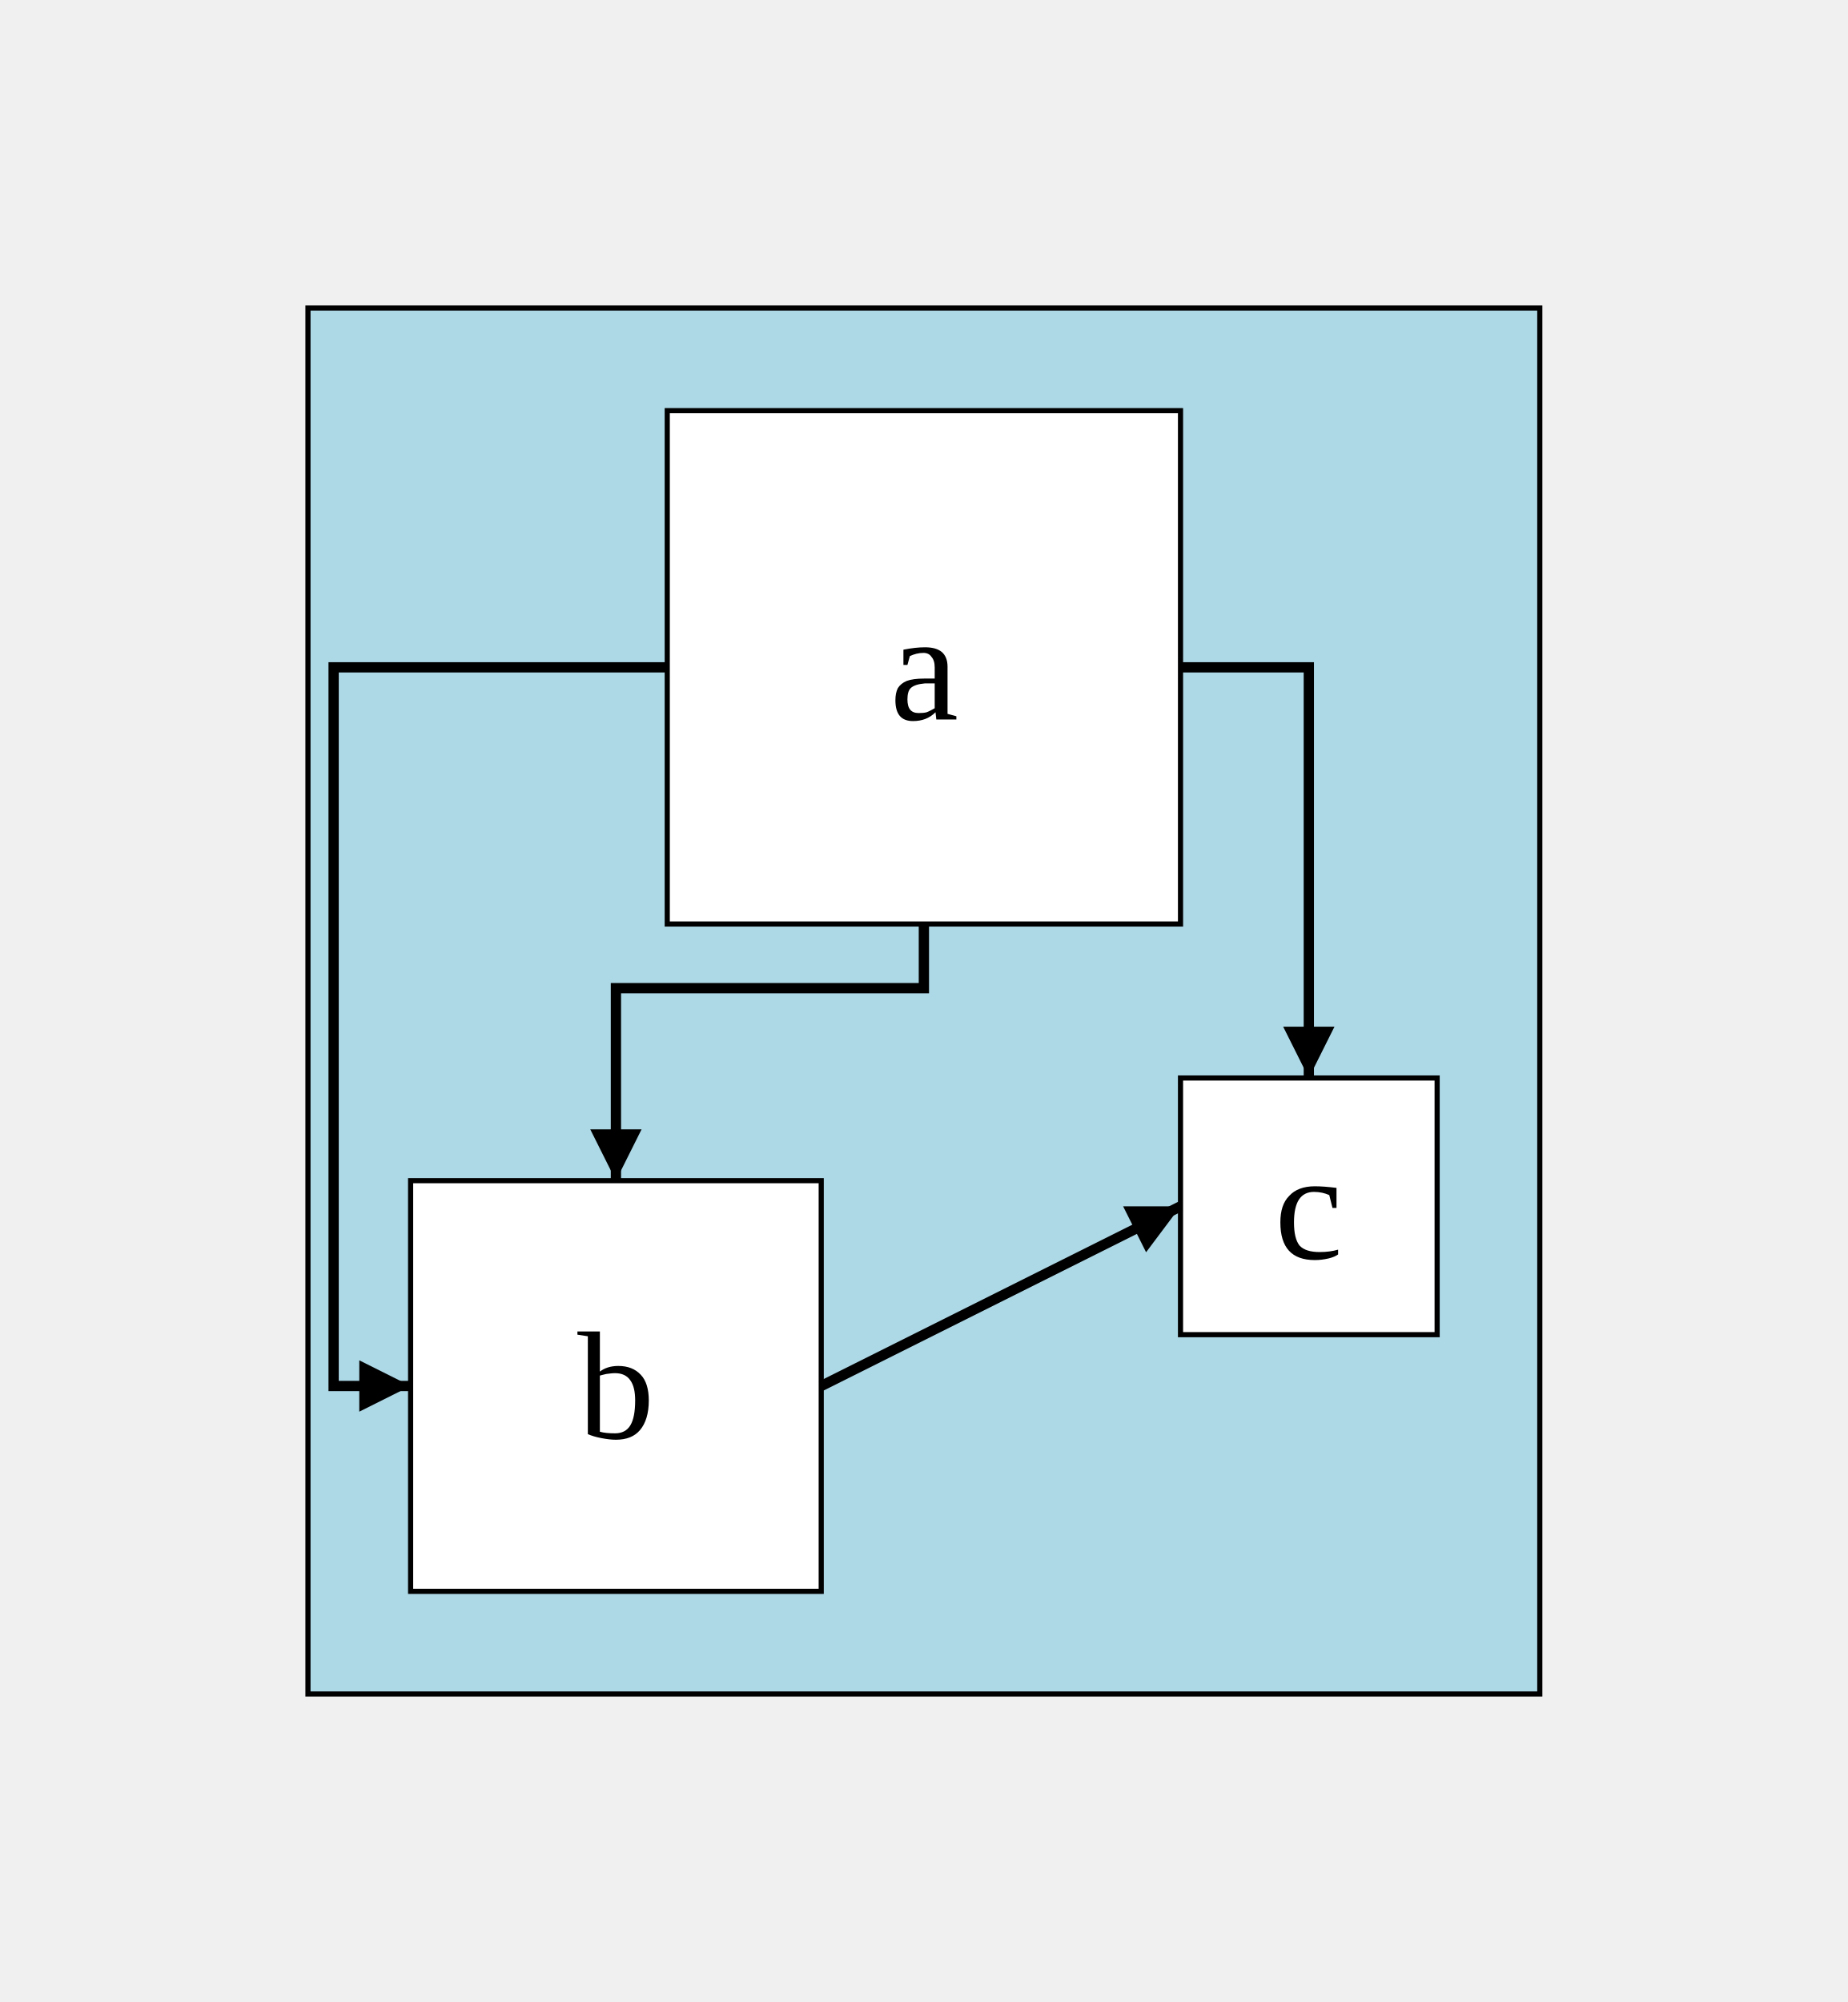
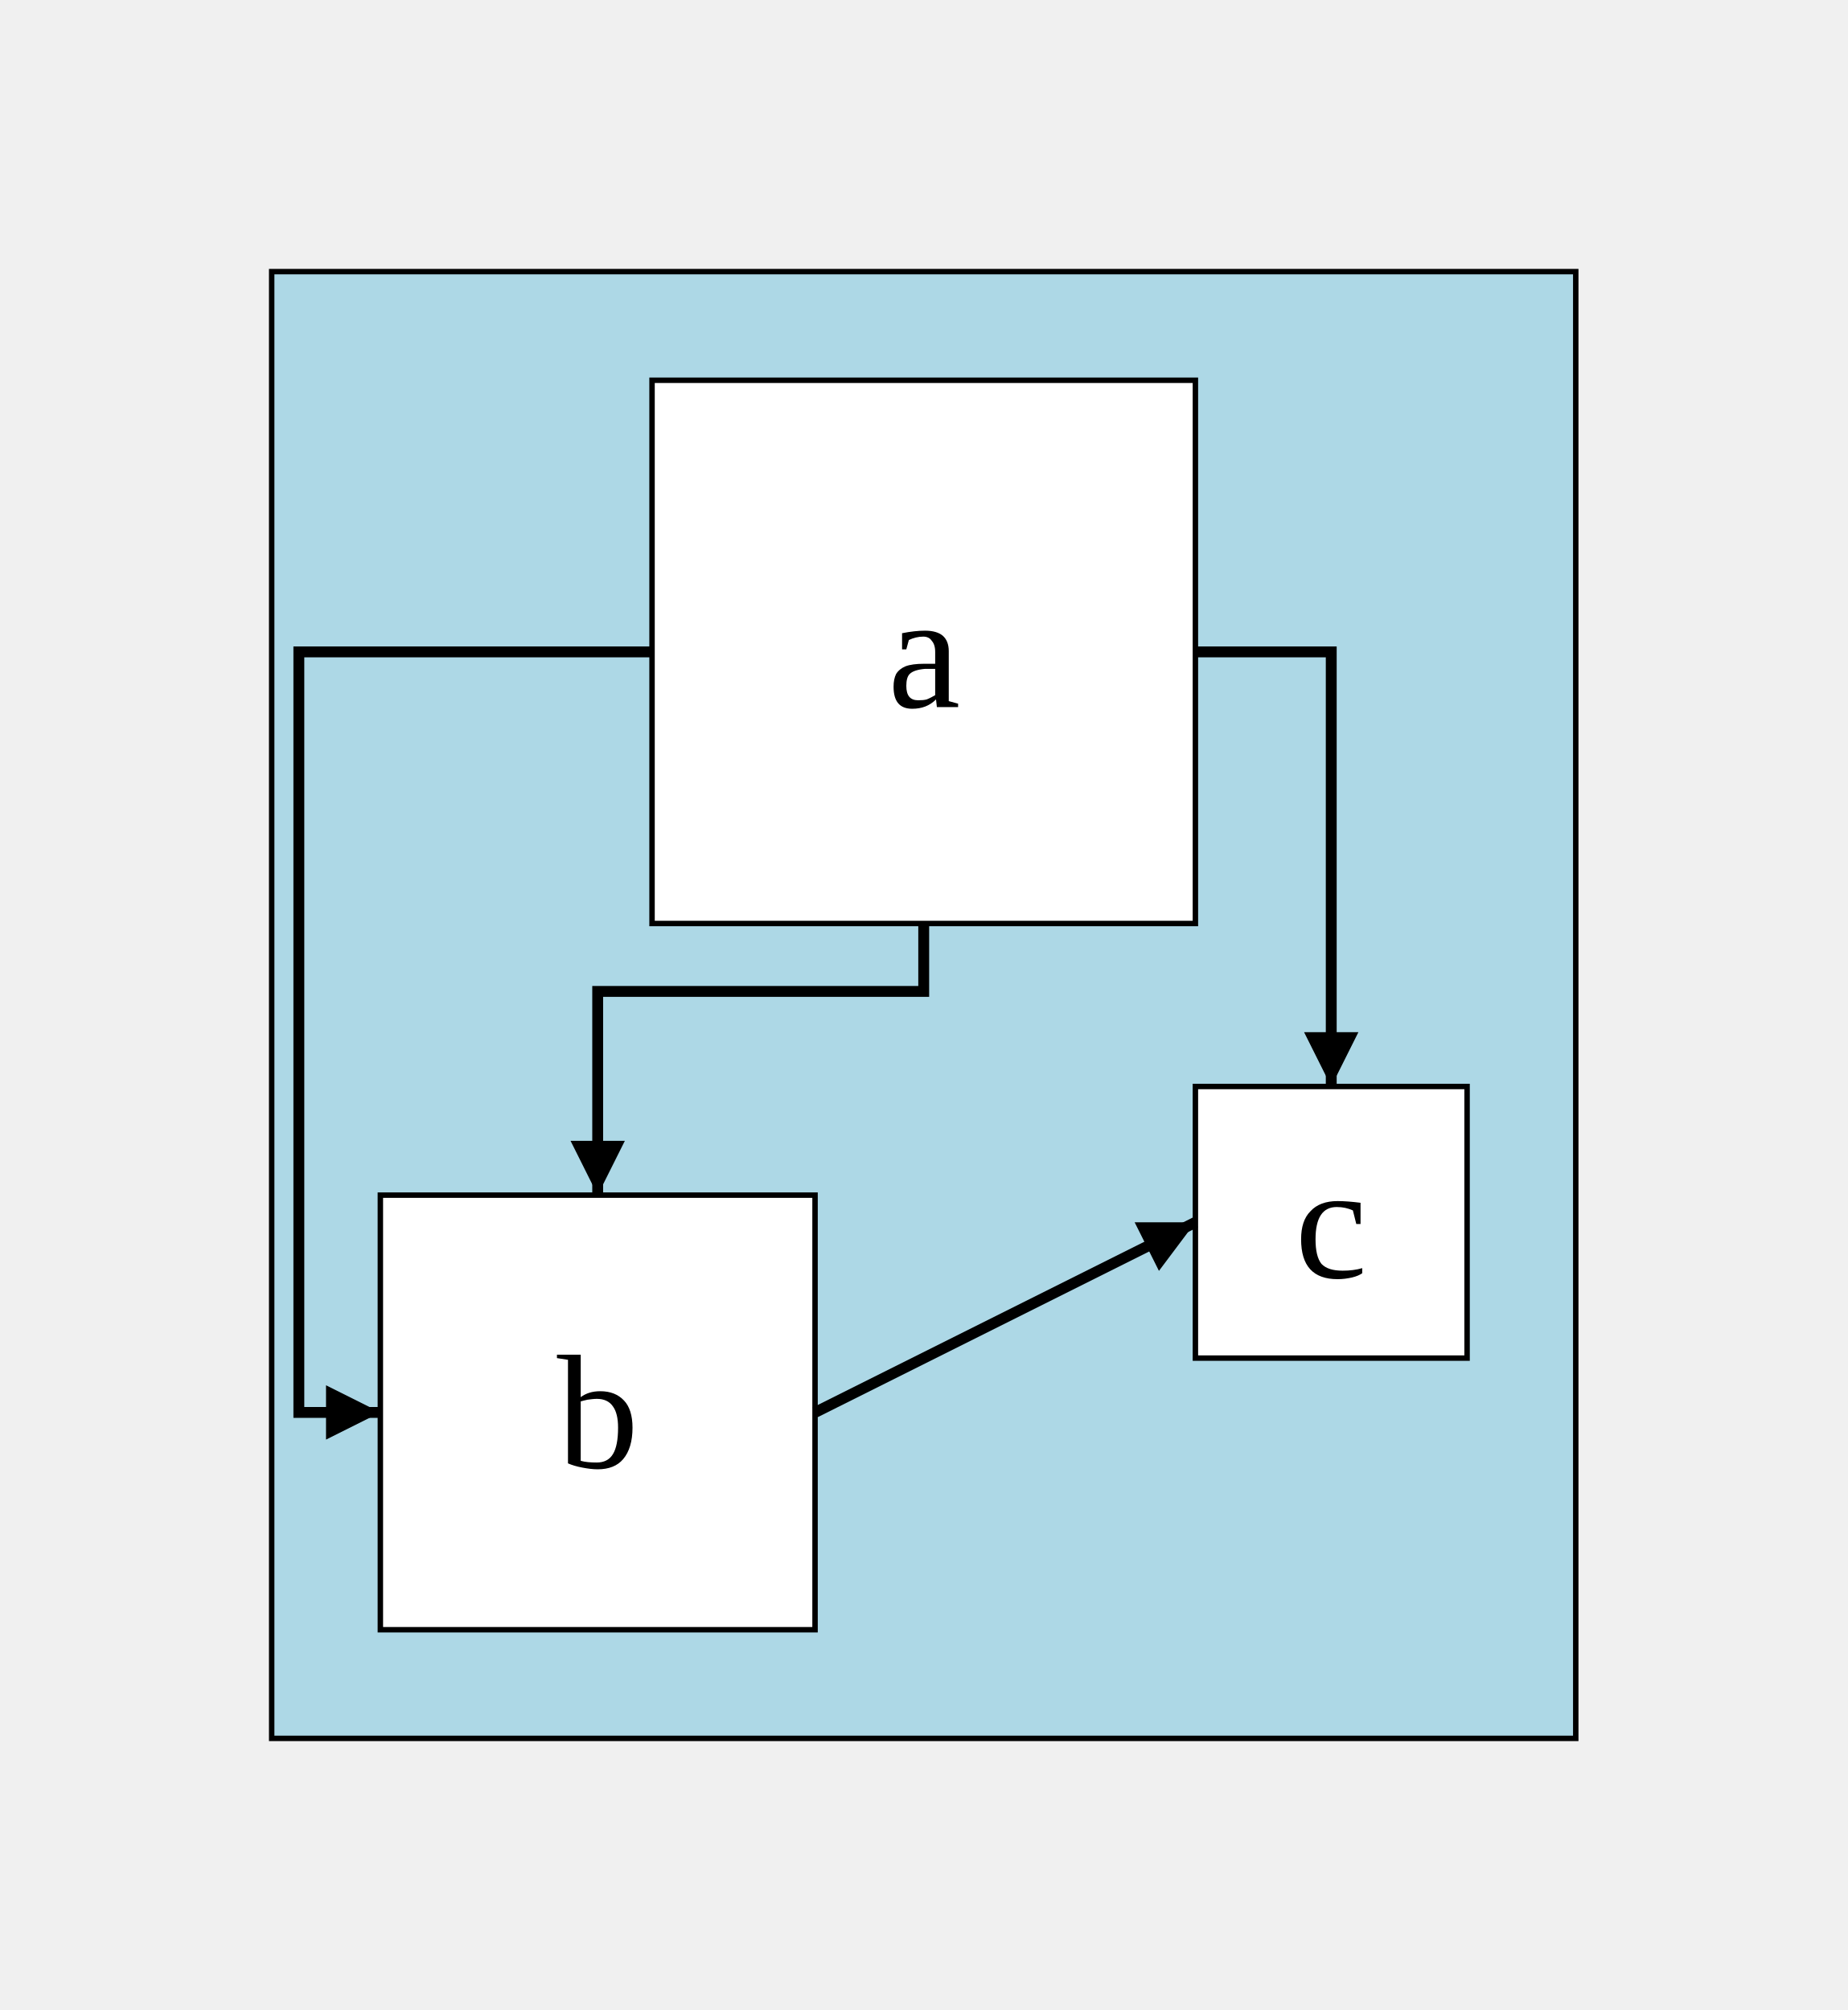
- <svg xmlns="http://www.w3.org/2000/svg" version="1.1" width="36mm" height="39mm" viewBox="-3 12 36 39">
+ <svg xmlns="http://www.w3.org/2000/svg" version="1.1" width="34mm" height="37mm" viewBox="-2 13 34 37">
  <defs>
    <marker id="arrow" refX="1" refY="0.5" orient="auto-start-reverse" markerWidth="5" markerHeight="5" viewBox="0 0 1 1">
      <path d="M 0 0 1 0.5 0 1" style="stroke-width: 0.2;" />
    </marker>
  </defs>
  <style>
        
            rect { fill: white; stroke: black; stroke-width: 0.1px; }
            line, polyline { stroke-width: 0.2px; stroke: black; fill: none; }
            text { font-size: 3px; dominant-baseline: central; text-anchor: middle; }
            .outline { fill: lightblue;}
        
    </style>
  <rect x="3" y="18" width="24" height="27" class="outline" />
  <rect x="10" y="20" width="10" height="10" id="a" />
  <text x="15" y="25" class="d-tbox">a</text>
  <rect x="5" y="35" width="8" height="8" id="b" />
  <text x="9" y="39" class="d-tbox">b</text>
  <rect x="20" y="33" width="5" height="5" id="c" />
  <text x="22.5" y="35.5" class="d-tbox">c</text>
  <polyline points="15 30, 15 31.25, 9 31.25, 9 35" marker-end="url(#arrow)" />
  <polyline points="20 25, 22.5 25, 22.5 33" marker-end="url(#arrow)" />
  <polyline points="10 25, 3.5 25, 3.5 39, 5 39" marker-end="url(#arrow)" />
  <line x1="13" y1="39" x2="20" y2="35.5" marker-end="url(#arrow)" />
</svg>
